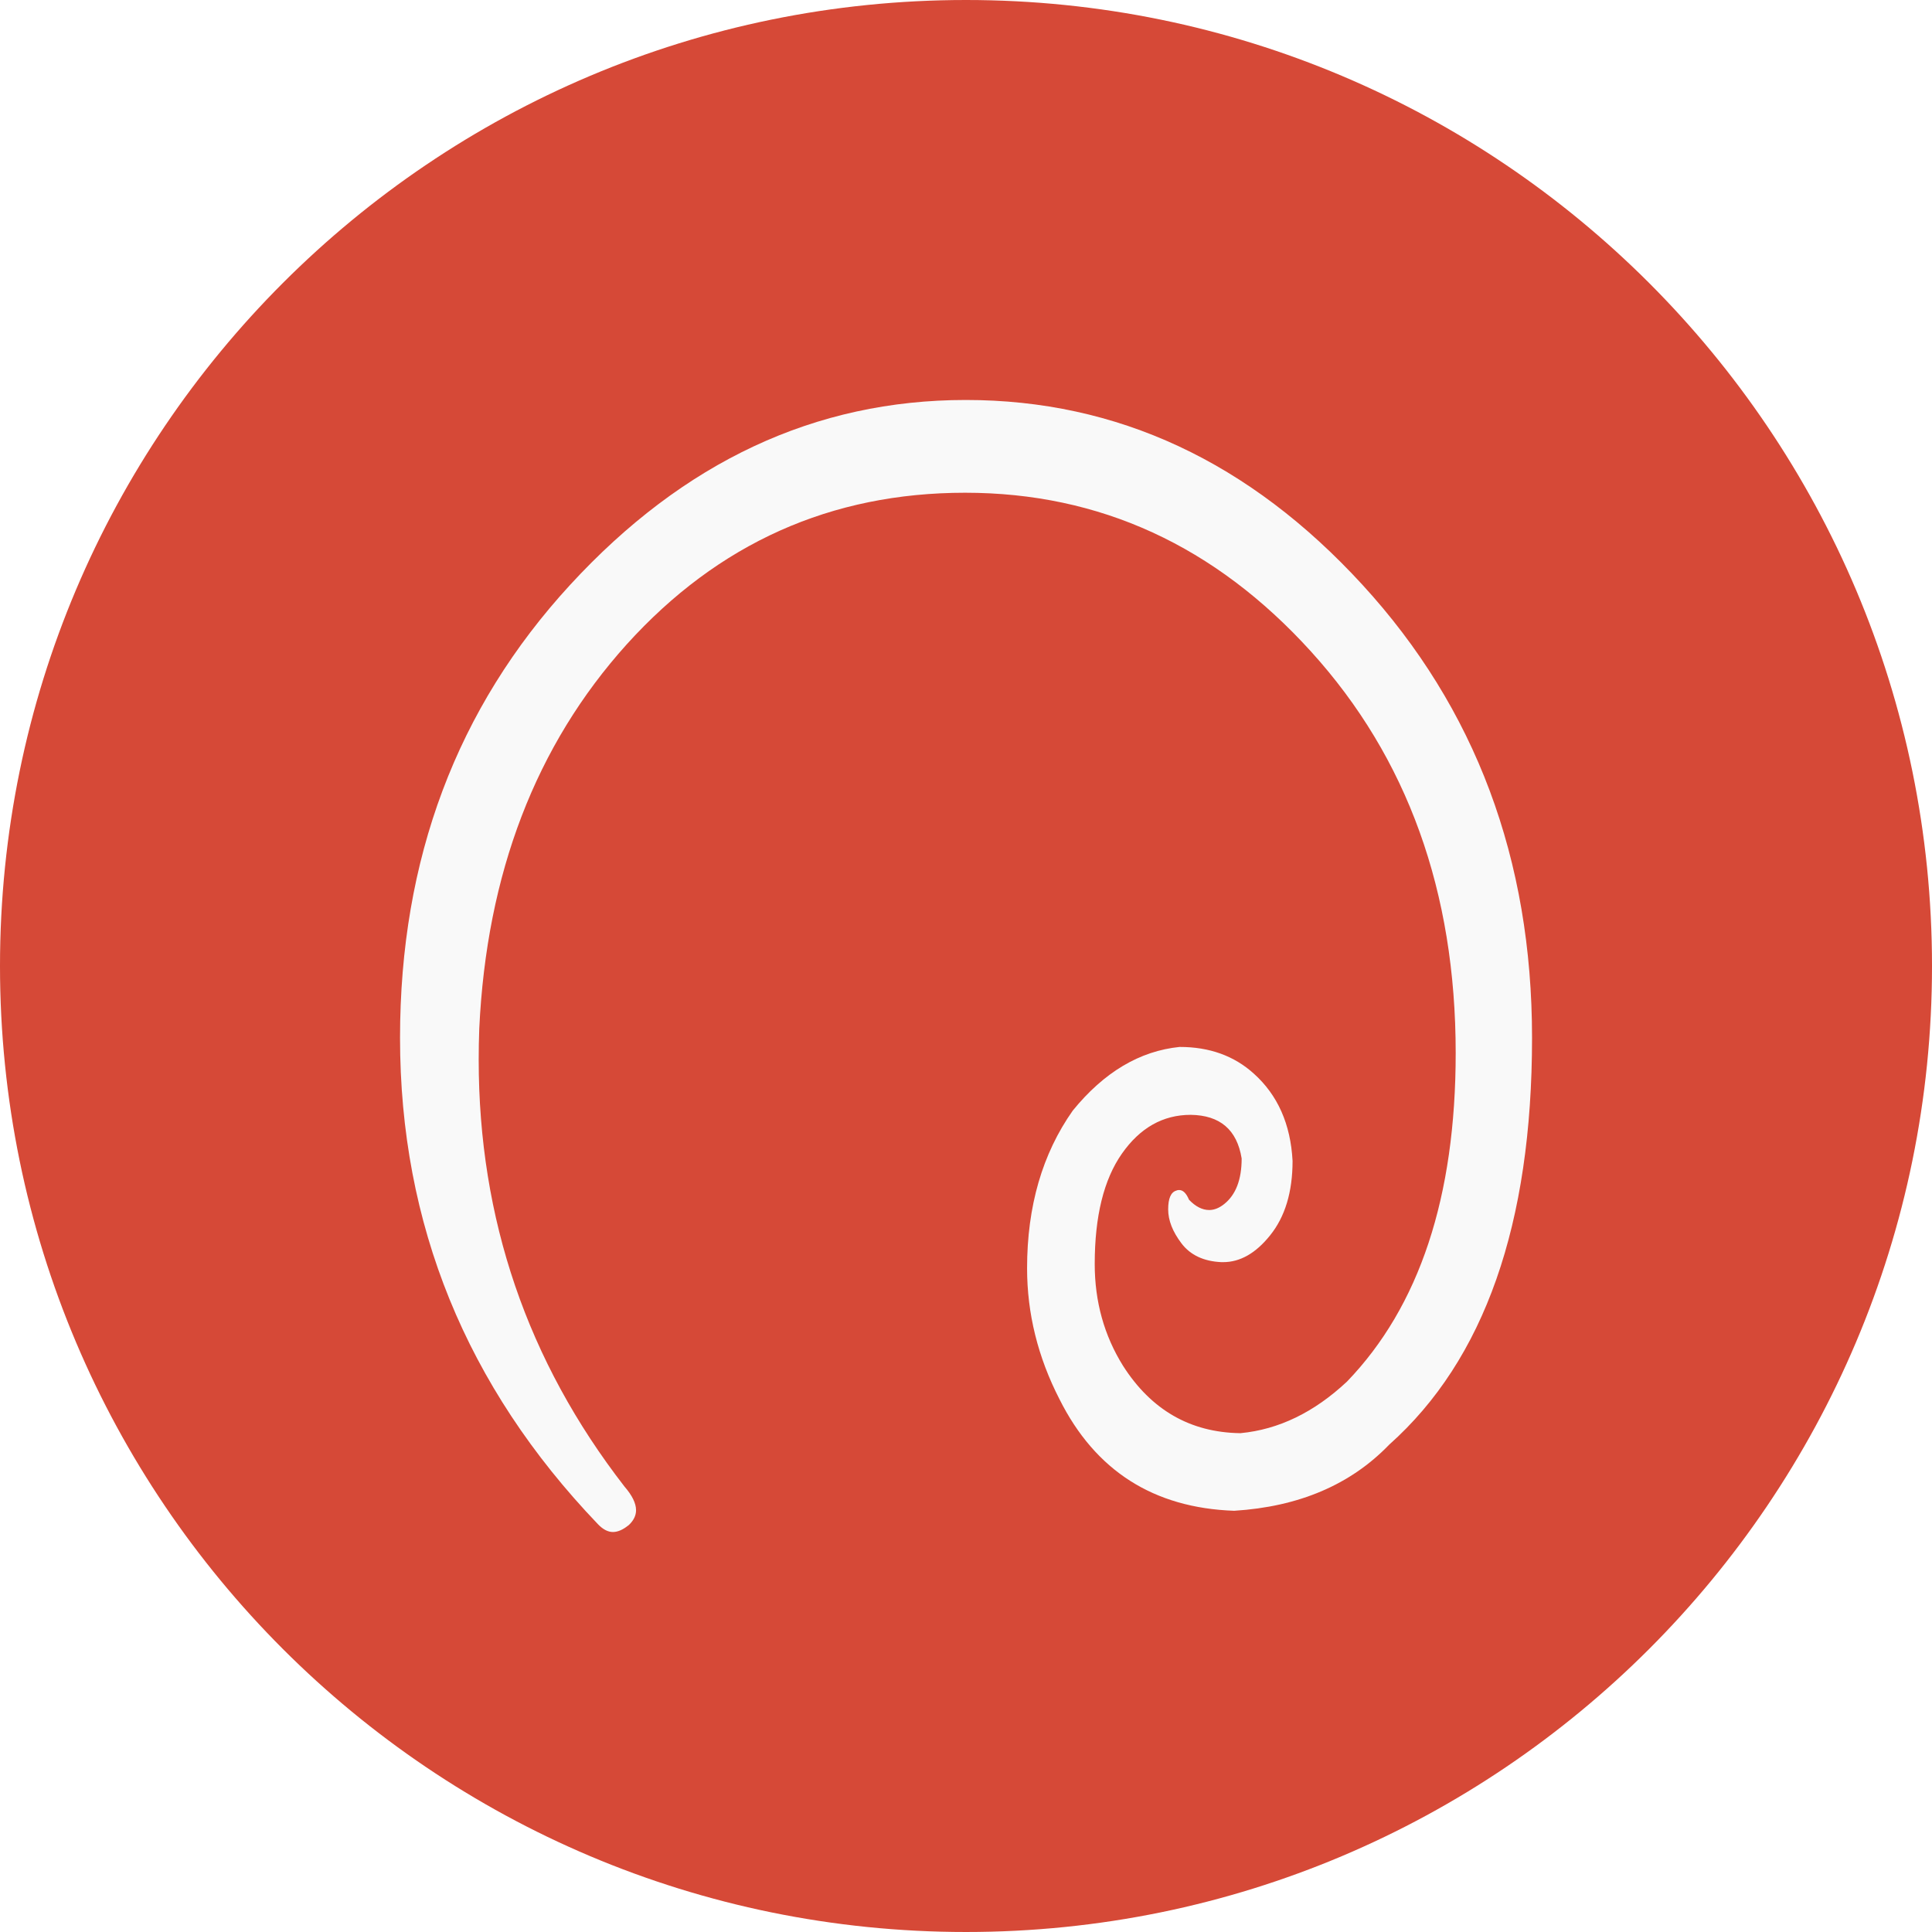
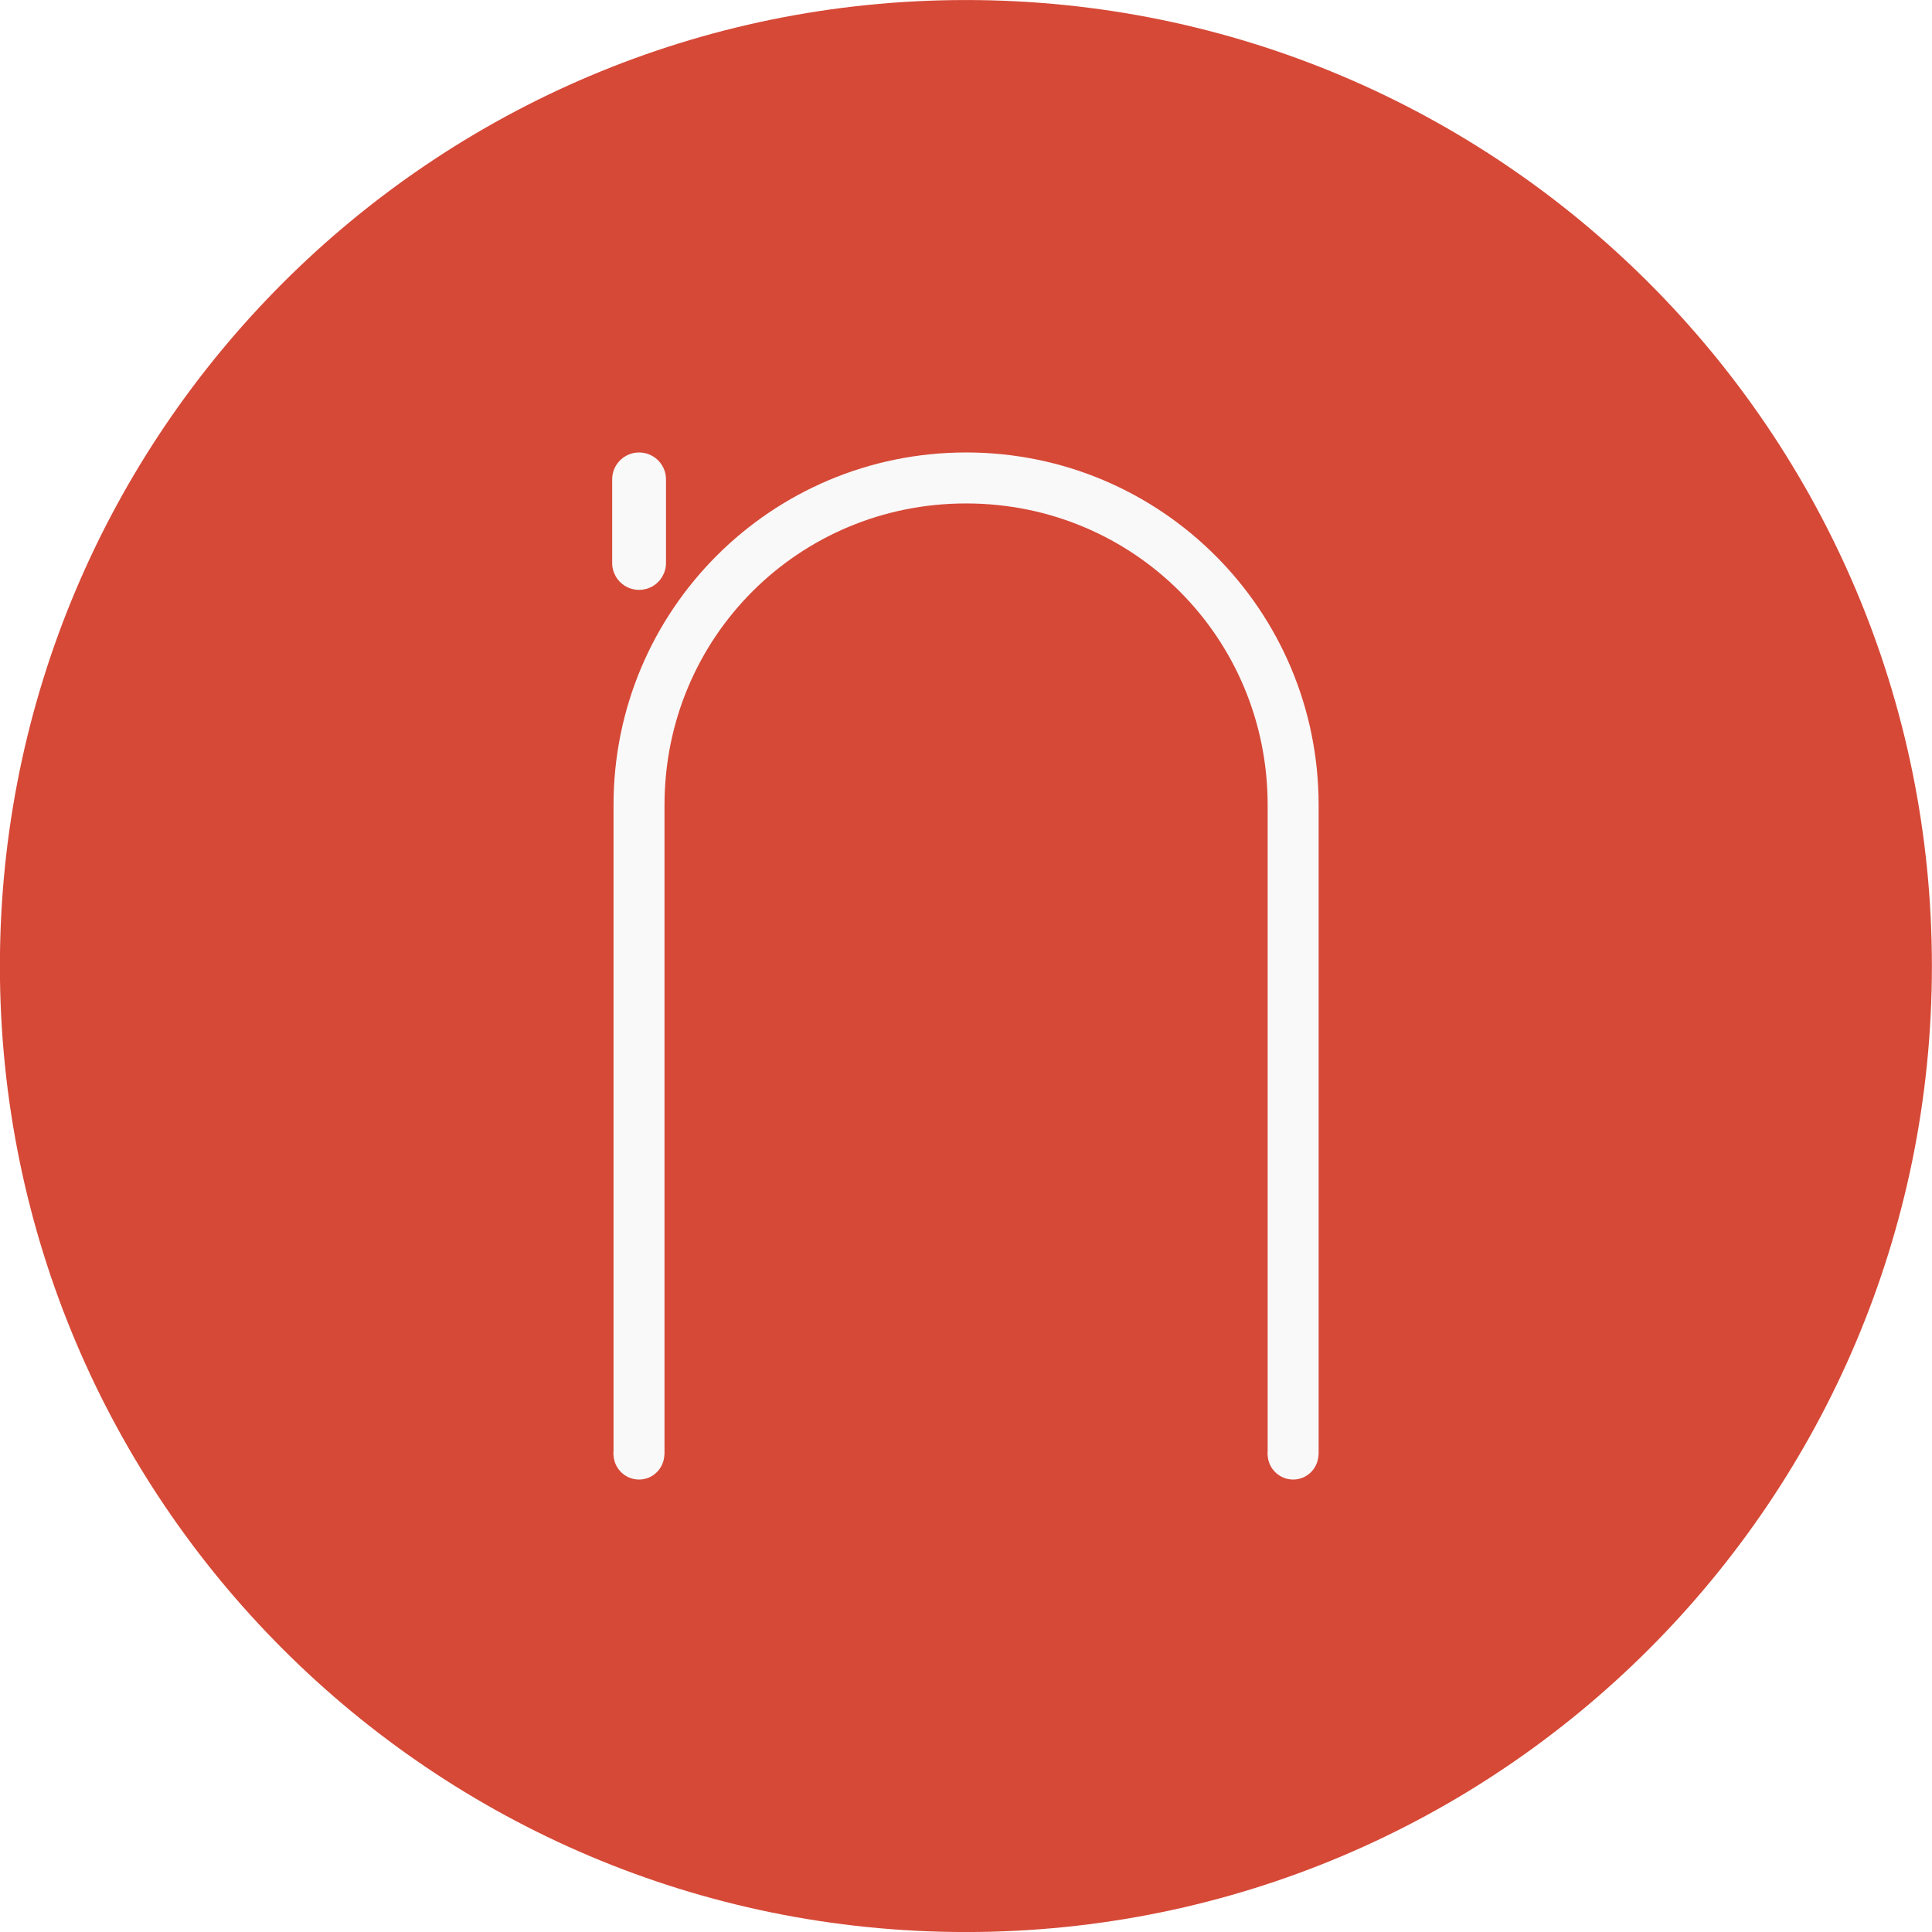
- <svg xmlns="http://www.w3.org/2000/svg" width="256" viewBox="0 0 256 256" height="256">
-   <g transform="translate(0 -796.3622)">
-     <path style="fill:#d64937" d="M 228,117.5 C 228,182.393 176.96,235 114,235 51.04,235 0,182.393 0,117.5 0,52.607 51.04,0 114,0 176.96,0 228,52.607 228,117.5 z" transform="matrix(1.12281 0 0 1.08936 0 796.3622)" />
-   </g>
-   <g style="fill:#f9f9f9;word-spacing:0;line-height:125%;letter-spacing:0" transform="matrix(0 4.11355 -3.92437 0 484.911 1322.272)">
-     <path d="m -287.719,83.73 c -2e-5,-1.003 0.286,-1.836 0.859,-2.5 0.69,-0.807 1.628,-1.243 2.812,-1.309 1.003,3e-5 1.803,0.254 2.402,0.762 0.573,0.482 0.859,1.009 0.859,1.582 l 0,0.059 c -0.026,0.599 -0.228,1.048 -0.605,1.348 -0.378,0.3 -0.742,0.449 -1.094,0.449 -0.352,2.6e-5 -0.553,-0.091 -0.605,-0.273 -0.013,-0.026 -0.02,-0.059 -0.019,-0.098 -3e-5,-0.13 0.104,-0.241 0.312,-0.332 0.221,-0.221 0.332,-0.449 0.332,-0.684 -3e-5,-0.169 -0.065,-0.339 -0.195,-0.508 -0.299,-0.391 -0.788,-0.586 -1.465,-0.586 -0.925,0.156 -1.393,0.729 -1.406,1.719 -3e-5,0.938 0.417,1.712 1.25,2.324 0.833,0.612 2.018,0.918 3.555,0.918 1.211,2.3e-5 2.305,-0.319 3.281,-0.957 1.419,-0.95 2.142,-2.266 2.168,-3.945 l 0,-0.02 c -0.117,-1.289 -0.671,-2.487 -1.66,-3.594 -2.422,-2.448 -5.951,-3.672 -10.586,-3.672 -5.195,3.5e-5 -9.505,1.628 -12.93,4.883 -3.411,3.242 -5.117,7.135 -5.117,11.68 -10e-6,4.531 1.628,8.34 4.883,11.426 3.255,3.073 7.383,4.733 12.383,4.98 0.339,0.013 0.671,0.019 0.996,0.019 5.13,0 9.713,-1.641 13.75,-4.922 0.286,-0.26 0.54,-0.391 0.762,-0.391 0.169,0 0.325,0.078 0.469,0.234 0.156,0.195 0.234,0.378 0.234,0.547 -4e-5,0.169 -0.085,0.339 -0.254,0.508 -4.44,4.453 -9.661,6.68 -15.664,6.68 -5.755,0 -10.618,-1.914 -14.59,-5.742 -3.971,-3.828 -5.957,-8.281 -5.957,-13.359 -1e-5,-5.117 1.986,-9.583 5.957,-13.398 3.971,-3.815 8.835,-5.723 14.59,-5.723 6.003,3.8e-5 10.371,1.608 13.105,4.824 1.289,1.302 1.999,3.047 2.129,5.234 -0.091,2.721 -1.289,4.688 -3.594,5.898 -1.354,0.729 -2.76,1.094 -4.219,1.094 -1.992,2.1e-5 -3.685,-0.514 -5.078,-1.543 -1.237,-1.055 -1.921,-2.259 -2.051,-3.613" />
+ <svg xmlns="http://www.w3.org/2000/svg" viewBox="0 0 256 256">
+   <g style="color:#000">
+     <g transform="translate(0 -796.3622)">
+       <path style="fill:#d64937" d="m -7879.305,2962.888 a 375.787,375.787 0 1 1 -751.574,0 375.787,375.787 0 1 1 751.574,0 z" transform="matrix(.34062 0 0 .34062 2939.837 -84.85242)" />
+     </g>
+     <g style="fill:#f9f9f9;line-height:normal" transform="translate(0 -796.3622)">
+       <path d="m 128.011,856.316 c -25.823,0 -46.715,20.893 -46.715,46.715 l 0,85.641 c -0.012,0.114 -0.021,0.221 -0.021,0.338 0,0.062 0.017,0.129 0.021,0.19 0.096,1.785 1.569,3.209 3.377,3.209 1.809,0 3.26,-1.424 3.356,-3.209 0,-0.061 0.021,-0.128 0.021,-0.19 l 0,-85.979 c 0,-22.197 17.763,-39.96 39.96,-39.96 22.197,0 39.96,17.763 39.96,39.96 l 0,85.641 c -0.012,0.114 -0.021,0.221 -0.021,0.338 0,0.062 0.018,0.129 0.021,0.19 0.096,1.785 1.569,3.209 3.378,3.209 1.809,0 3.26,-1.424 3.356,-3.209 0,-0.061 0.021,-0.128 0.021,-0.19 l 0,-85.979 c 0,-25.823 -20.893,-46.716 -46.715,-46.715 z" />
+       <path d="m 84.627,856.317 a 3.566,3.566 0 0 0 -3.51,3.621 l 0,10.961 a 3.566,3.566 0 1 0 7.131,0 l 0,-10.961 a 3.566,3.566 0 0 0 -3.621,-3.621 z" />
+     </g>
  </g>
</svg>
